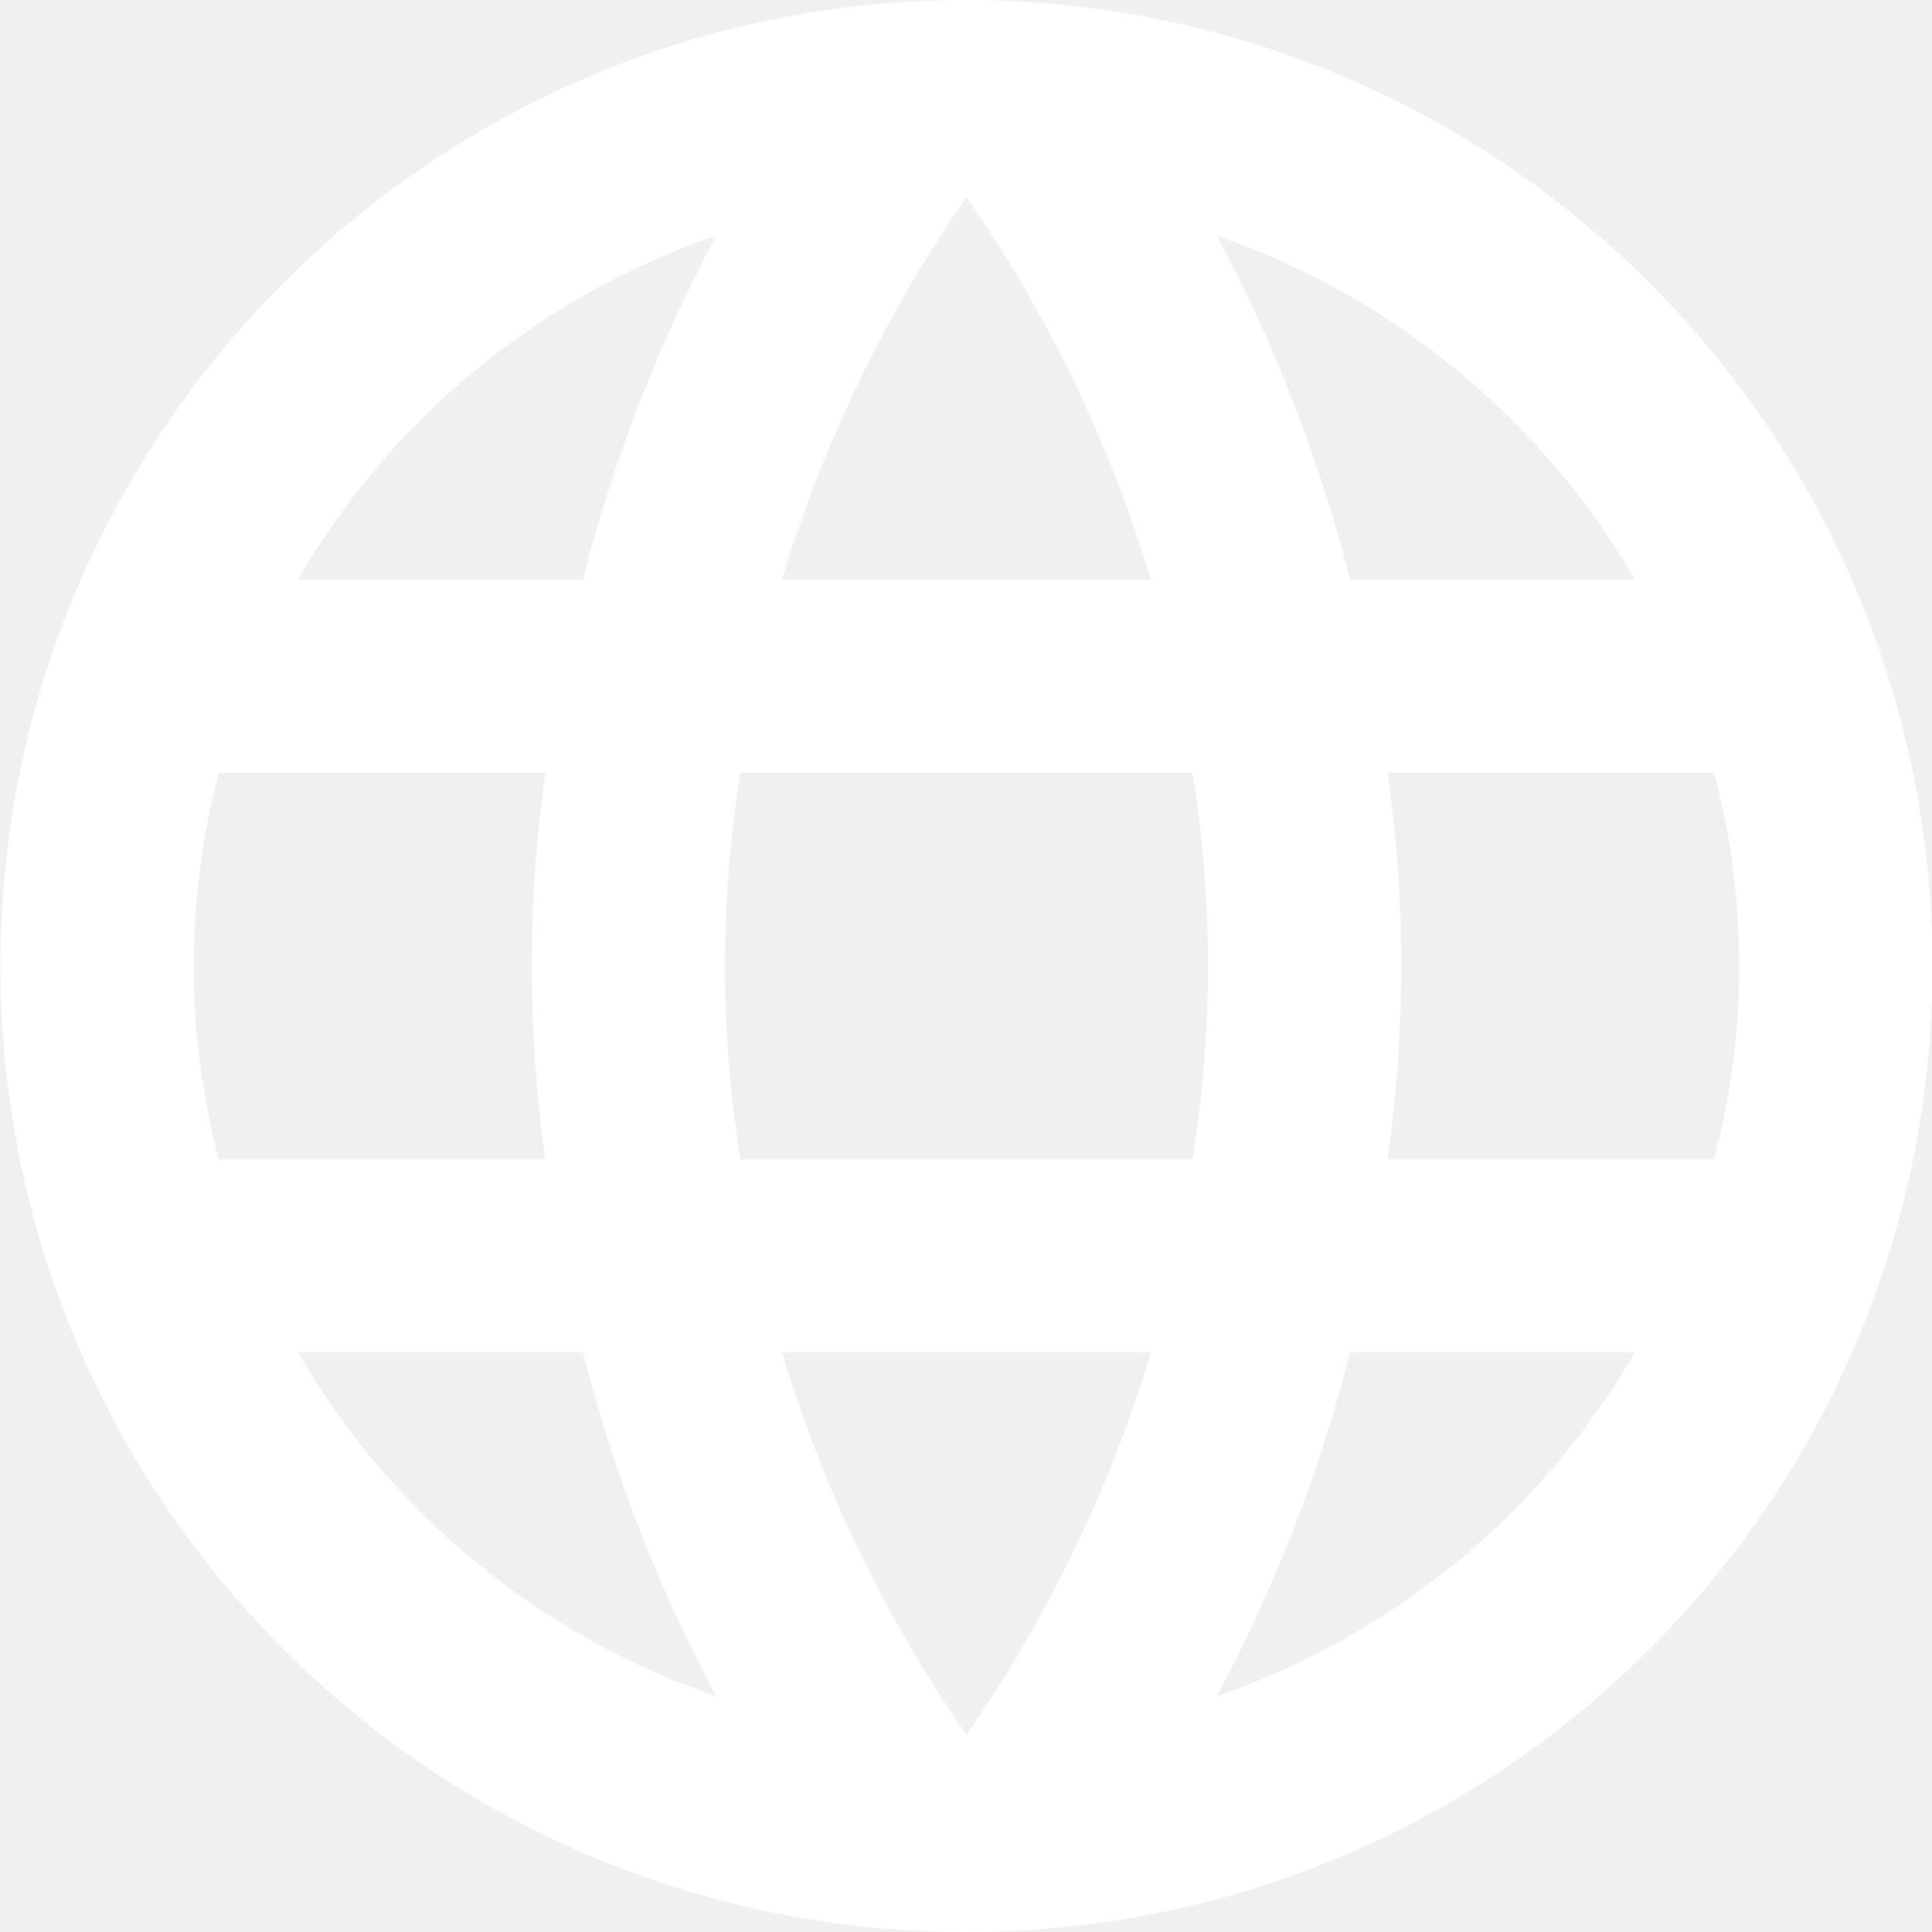
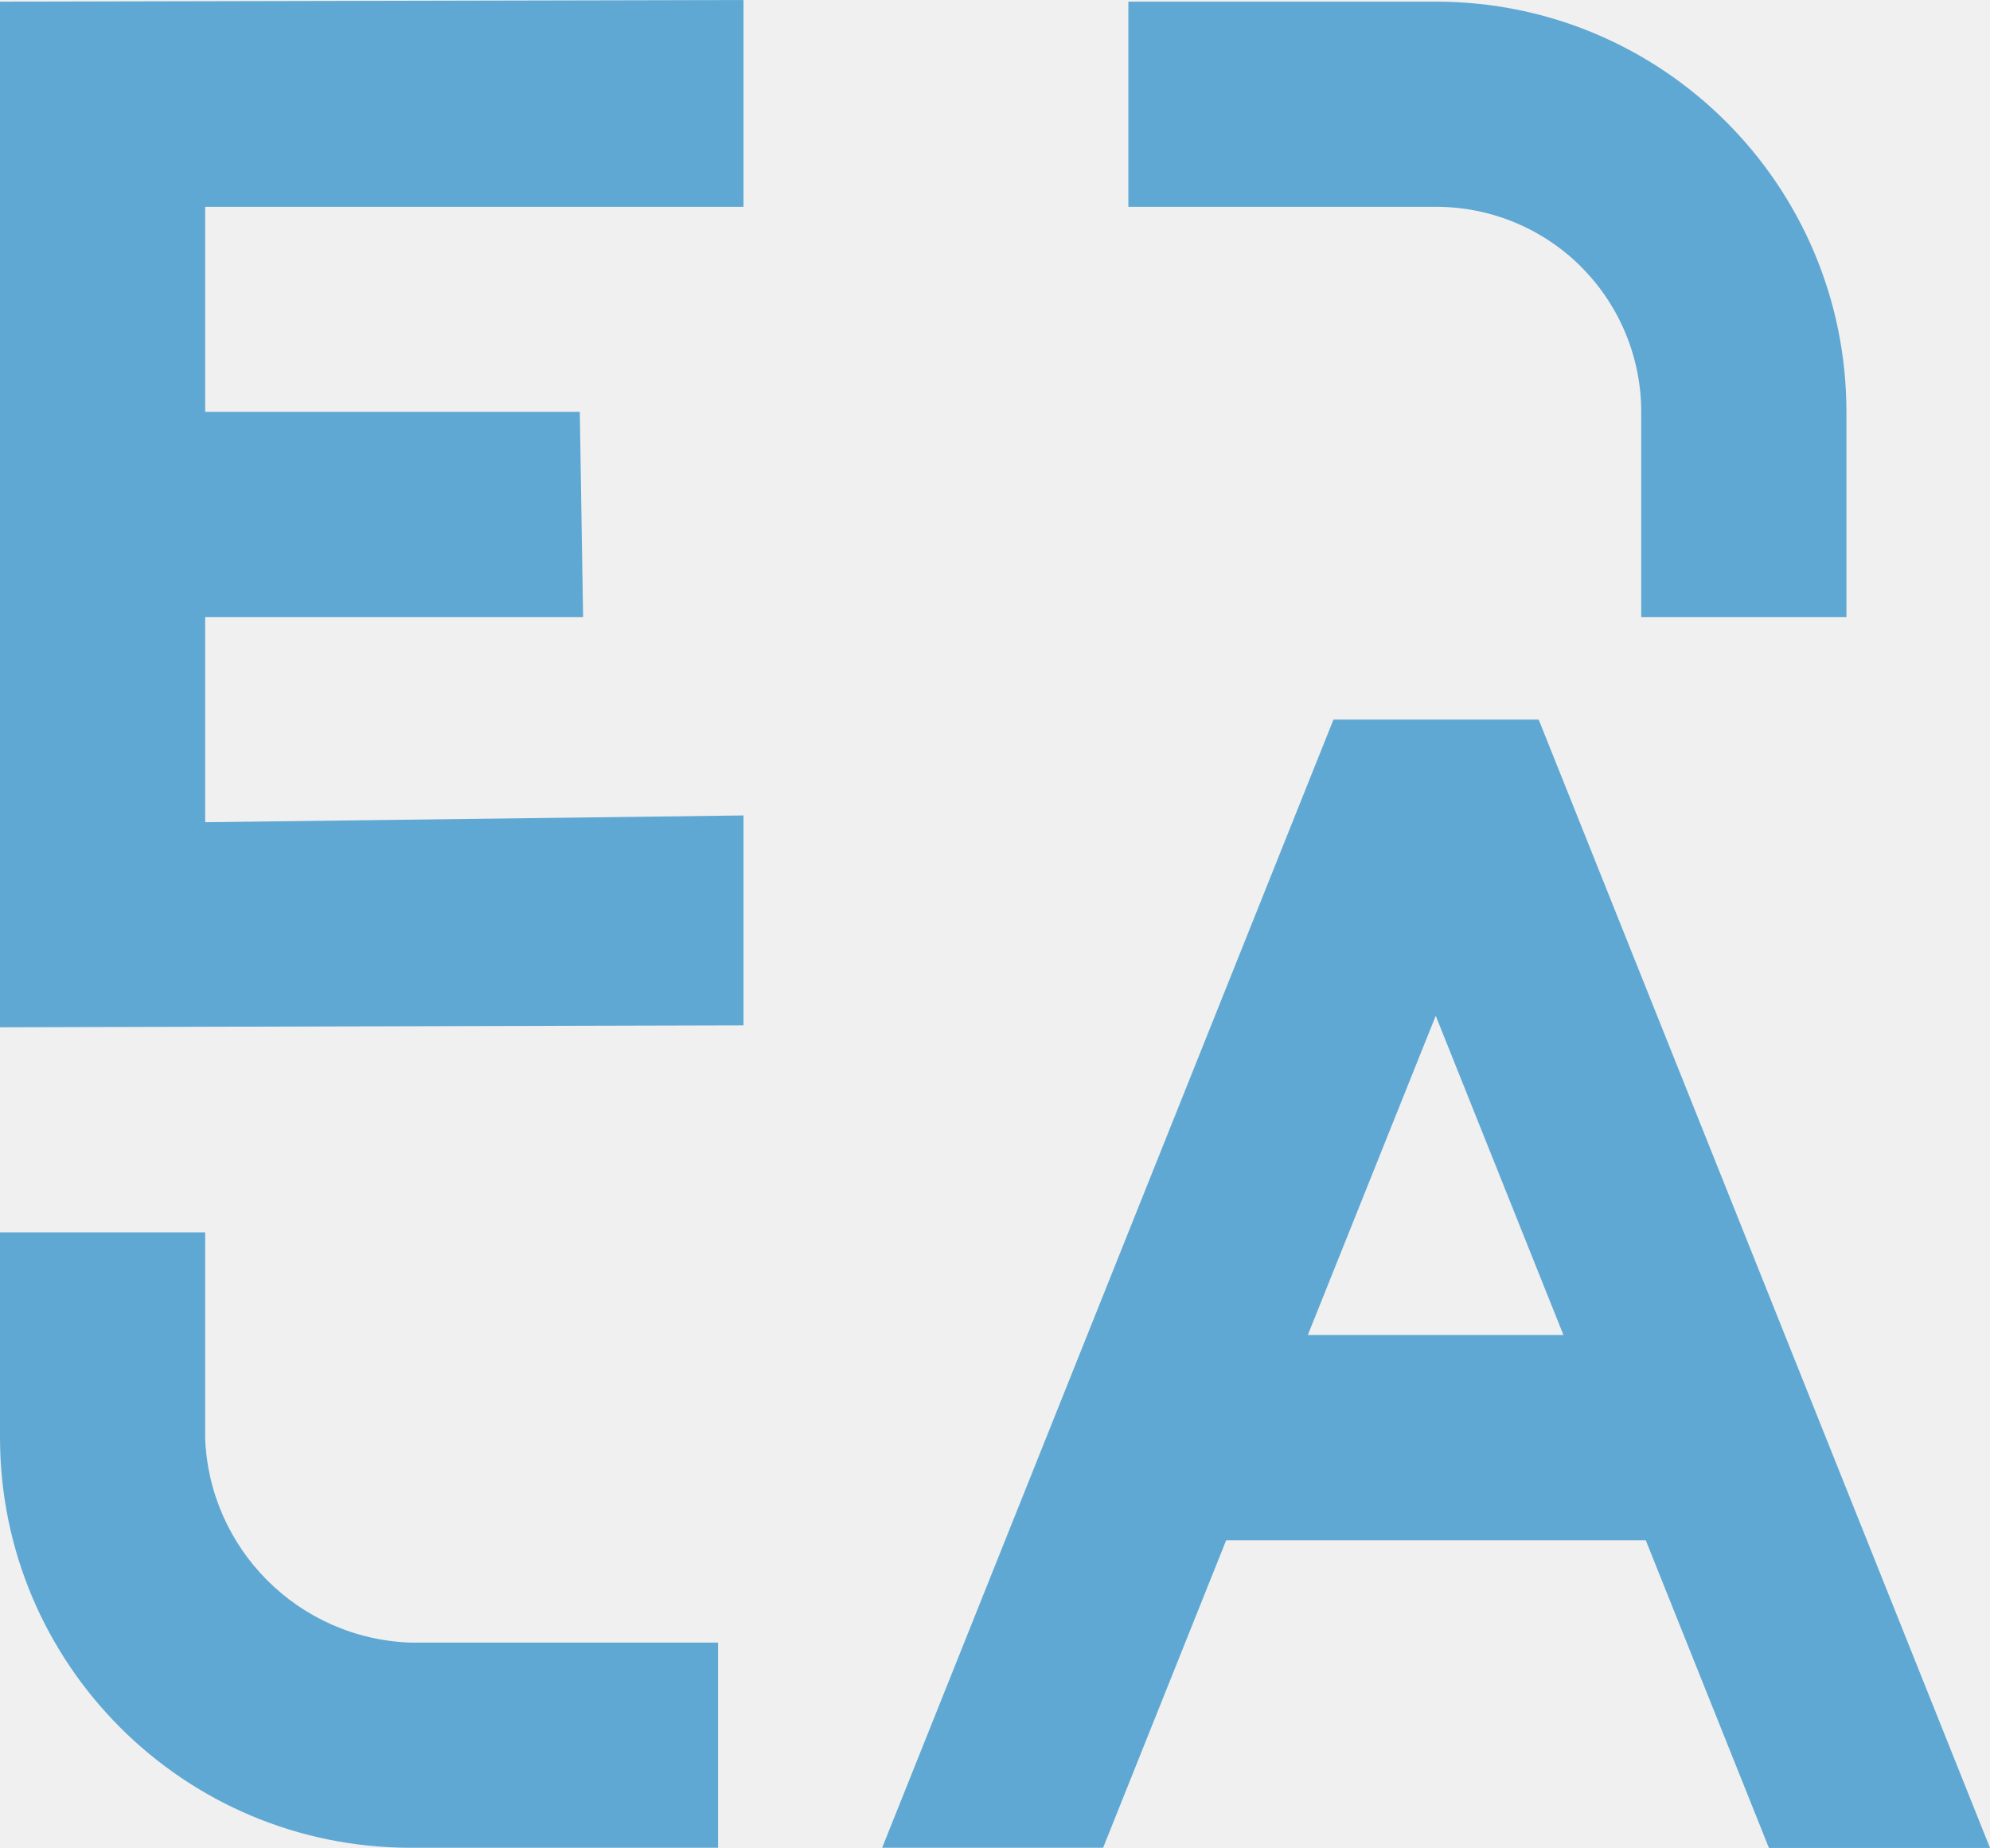
- <svg xmlns="http://www.w3.org/2000/svg" width="20" height="20" viewBox="0 0 20 20">
-   <path id="Path_5336" data-name="Path 5336" d="M48.6,285.38a14.356,14.356,0,0,0,0-4h3.38a7.822,7.822,0,0,1,0,4Zm-1.77,5.56a15.65,15.65,0,0,0,1.38-3.56h2.95a8.03,8.03,0,0,1-4.33,3.56m-.25-5.56H41.9a12.58,12.58,0,0,1,0-4h4.68a12.58,12.58,0,0,1,0,4m-2.34,5.96a14.087,14.087,0,0,1-1.91-3.96h3.82a14.087,14.087,0,0,1-1.91,3.96m-3.97-11.96h-2.95a7.987,7.987,0,0,1,4.33-3.56,15.649,15.649,0,0,0-1.38,3.56m-2.95,8h2.95a15.649,15.649,0,0,0,1.38,3.56,7.987,7.987,0,0,1-4.33-3.56m-.82-2a7.822,7.822,0,0,1,0-4h3.38a14.356,14.356,0,0,0,0,4Zm7.74-9.96a14.087,14.087,0,0,1,1.91,3.96h-3.82a14.087,14.087,0,0,1,1.91-3.96m6.92,3.96h-2.95a15.649,15.649,0,0,0-1.38-3.56,8.03,8.03,0,0,1,4.33,3.56m-6.93-6a10,10,0,1,0,10.01,10,10,10,0,0,0-10.01-10" transform="translate(-34.235 -273.38)" fill="#fff" />
+ <svg xmlns="http://www.w3.org/2000/svg" id="Language_" data-name="Language " width="20.569" height="19.103" viewBox="0 0 20.569 19.103">
+   <defs>
+     <clipPath id="clip-path">
+       <rect id="Rectangle_20232" data-name="Rectangle 20232" width="20.569" height="19.102" fill="#5fa8d3" />
+     </clipPath>
+   </defs>
+   <g id="Group_18677" data-name="Group 18677" transform="translate(0 0)" clip-path="url(#clip-path)">
+     <path id="Path_38826" data-name="Path 38826" d="M2.121,4.258H5.993q.016,1.061.034,2.121H2.121V8.5L7.685,8.43V10.6L0,10.62V.017L7.685,0V2.138H2.121Z" transform="translate(0 0)" fill="#5fa8d3" />
+     <path id="Path_38827" data-name="Path 38827" d="M2.121,14.137V12.016H0v2.121a4.243,4.243,0,0,0,4.241,4.241H7.422V16.257H4.241a2.2,2.2,0,0,1-2.121-2.121" transform="translate(0 0.724)" fill="#5fa8d3" />
+     <path id="Path_38828" data-name="Path 38828" d="M15.68,2.758a2.121,2.121,0,0,1,.621,1.5V6.378h2.121V4.257A4.243,4.243,0,0,0,14.181.016H11V2.137h3.181a2.121,2.121,0,0,1,1.5.621" transform="translate(0.663 0.001)" fill="#5fa8d3" />
+     <path id="Path_38829" data-name="Path 38829" d="M15.386,7.016H13.265L8.6,18.679h2.284L12.156,15.5h4.337l1.273,3.181h2.285ZM13,13.378l1.322-3.3,1.32,3.3Z" transform="translate(0.518 0.423)" fill="#5fa8d3" />
+   </g>
</svg>
